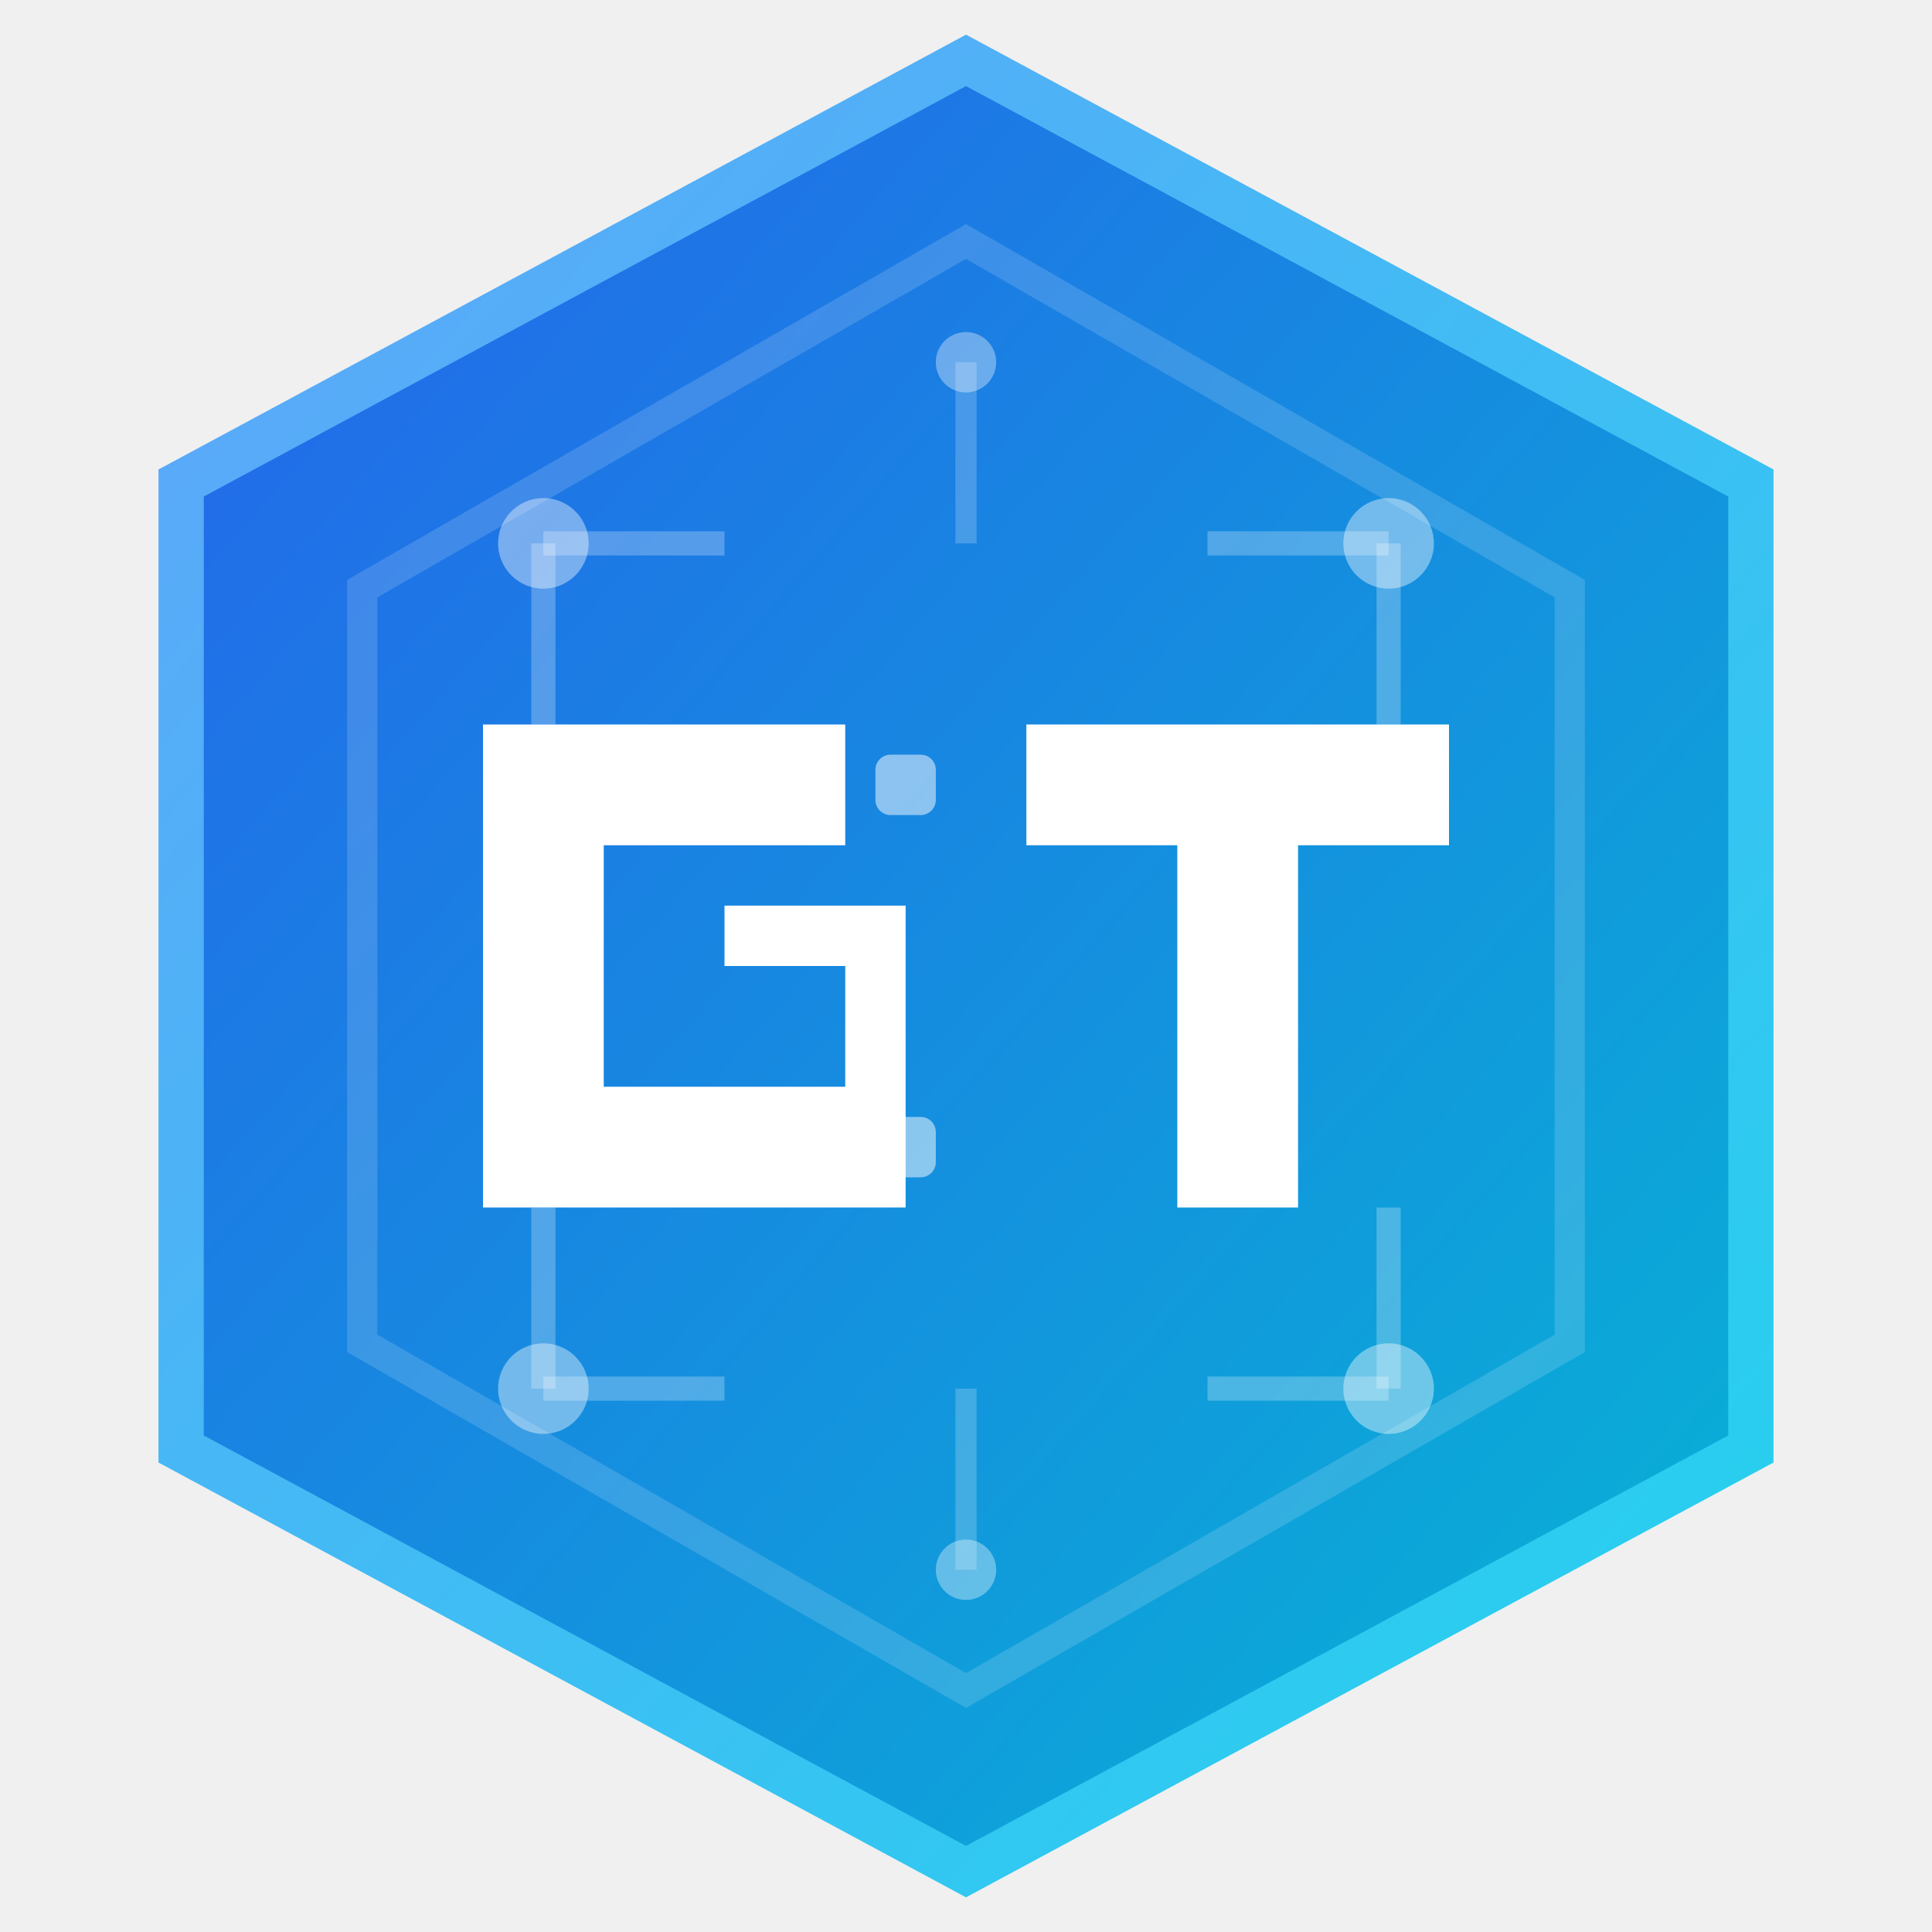
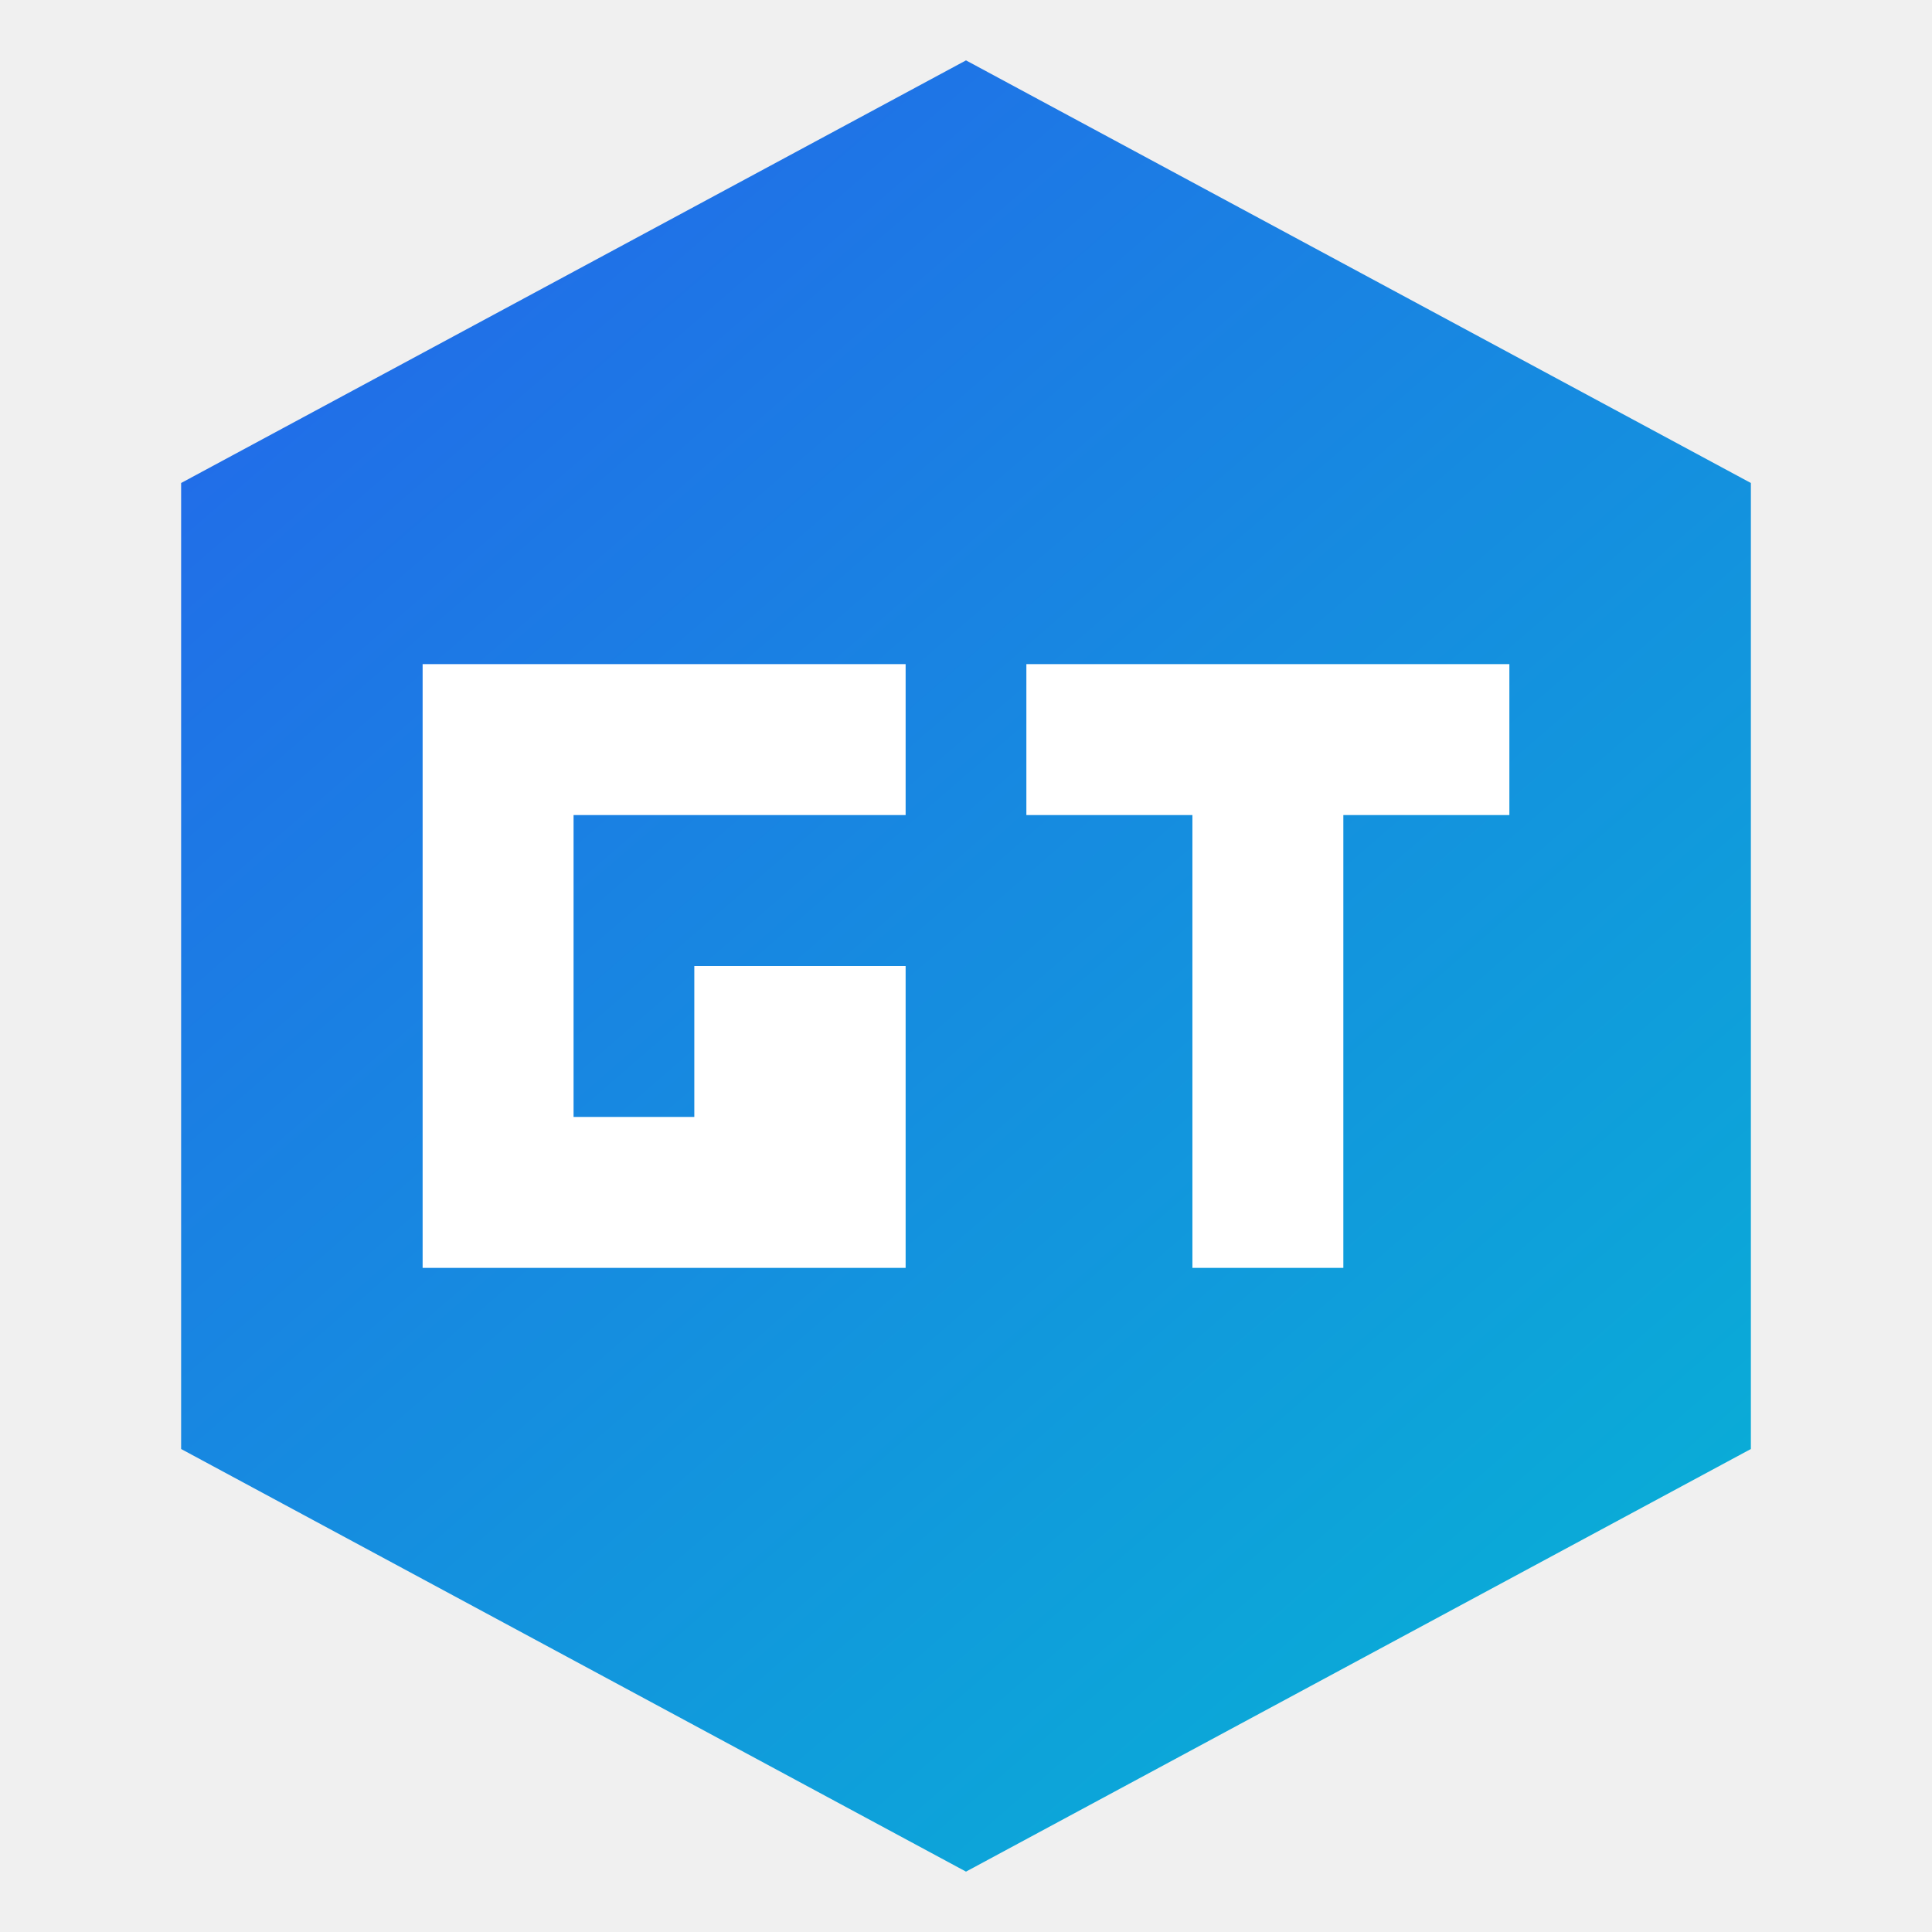
- <svg xmlns="http://www.w3.org/2000/svg" width="32" height="32" viewBox="0 0 64 64" fill="none">
+ <svg xmlns="http://www.w3.org/2000/svg" width="64" height="64" viewBox="0 0 64 64" fill="none" role="img" aria-label="GoTechCom">
  <defs>
-     <linearGradient id="gtGrad" x1="0%" y1="0%" x2="100%" y2="100%">
-       <stop offset="0%" stop-color="#2563eb" />
-       <stop offset="100%" stop-color="#06b6d4" />
-     </linearGradient>
-     <linearGradient id="gtGradLight" x1="0%" y1="0%" x2="100%" y2="100%">
-       <stop offset="0%" stop-color="#60a5fa" />
-       <stop offset="100%" stop-color="#22d3ee" />
+     <linearGradient id="gt" x1="6" y1="2" x2="58" y2="62" gradientUnits="userSpaceOnUse">
+       <stop offset="0" stop-color="#2563eb" />
+       <stop offset="1" stop-color="#06b6d4" />
    </linearGradient>
  </defs>
-   <path d="M32 2L58 16V48L32 62L6 48V16L32 2Z" fill="url(#gtGrad)" stroke="url(#gtGradLight)" stroke-width="1.5" />
-   <path d="M32 8L52 19.5V44.5L32 56L12 44.5V19.5L32 8Z" fill="none" stroke="rgba(255,255,255,0.15)" stroke-width="1" />
-   <circle cx="18" cy="18" r="1.5" fill="rgba(255,255,255,0.4)" />
-   <line x1="18" y1="18" x2="24" y2="18" stroke="rgba(255,255,255,0.25)" stroke-width="0.8" />
-   <line x1="18" y1="18" x2="18" y2="24" stroke="rgba(255,255,255,0.25)" stroke-width="0.8" />
-   <circle cx="46" cy="18" r="1.5" fill="rgba(255,255,255,0.4)" />
-   <line x1="46" y1="18" x2="40" y2="18" stroke="rgba(255,255,255,0.25)" stroke-width="0.8" />
-   <line x1="46" y1="18" x2="46" y2="24" stroke="rgba(255,255,255,0.25)" stroke-width="0.8" />
-   <circle cx="18" cy="46" r="1.5" fill="rgba(255,255,255,0.4)" />
-   <line x1="18" y1="46" x2="24" y2="46" stroke="rgba(255,255,255,0.25)" stroke-width="0.8" />
-   <line x1="18" y1="46" x2="18" y2="40" stroke="rgba(255,255,255,0.25)" stroke-width="0.8" />
-   <circle cx="46" cy="46" r="1.5" fill="rgba(255,255,255,0.4)" />
-   <line x1="46" y1="46" x2="40" y2="46" stroke="rgba(255,255,255,0.25)" stroke-width="0.8" />
-   <line x1="46" y1="46" x2="46" y2="40" stroke="rgba(255,255,255,0.25)" stroke-width="0.8" />
-   <circle cx="32" cy="12" r="1" fill="rgba(255,255,255,0.35)" />
-   <line x1="32" y1="12" x2="32" y2="18" stroke="rgba(255,255,255,0.2)" stroke-width="0.7" />
-   <circle cx="32" cy="52" r="1" fill="rgba(255,255,255,0.35)" />
-   <line x1="32" y1="52" x2="32" y2="46" stroke="rgba(255,255,255,0.2)" stroke-width="0.7" />
-   <path d="M16 24H28V28H20V36H28V32H24V30H30V40H16V24Z" fill="white" />
-   <path d="M34 24H48V28H43V40H39V28H34V24Z" fill="white" />
-   <rect x="29" y="25" width="2" height="2" rx="0.5" fill="rgba(255,255,255,0.5)" />
-   <rect x="29" y="37" width="2" height="2" rx="0.5" fill="rgba(255,255,255,0.5)" />
+   <path d="M32 2L58 16V48L32 62L6 48V16Z" fill="url(#gt)" />
+   <path d="M14 22H30V27H19V37H23V32H30V42H14Z" fill="#fff" />
+   <path d="M34 22H50V27H44.5V42H39.5V27H34Z" fill="#fff" />
</svg>
